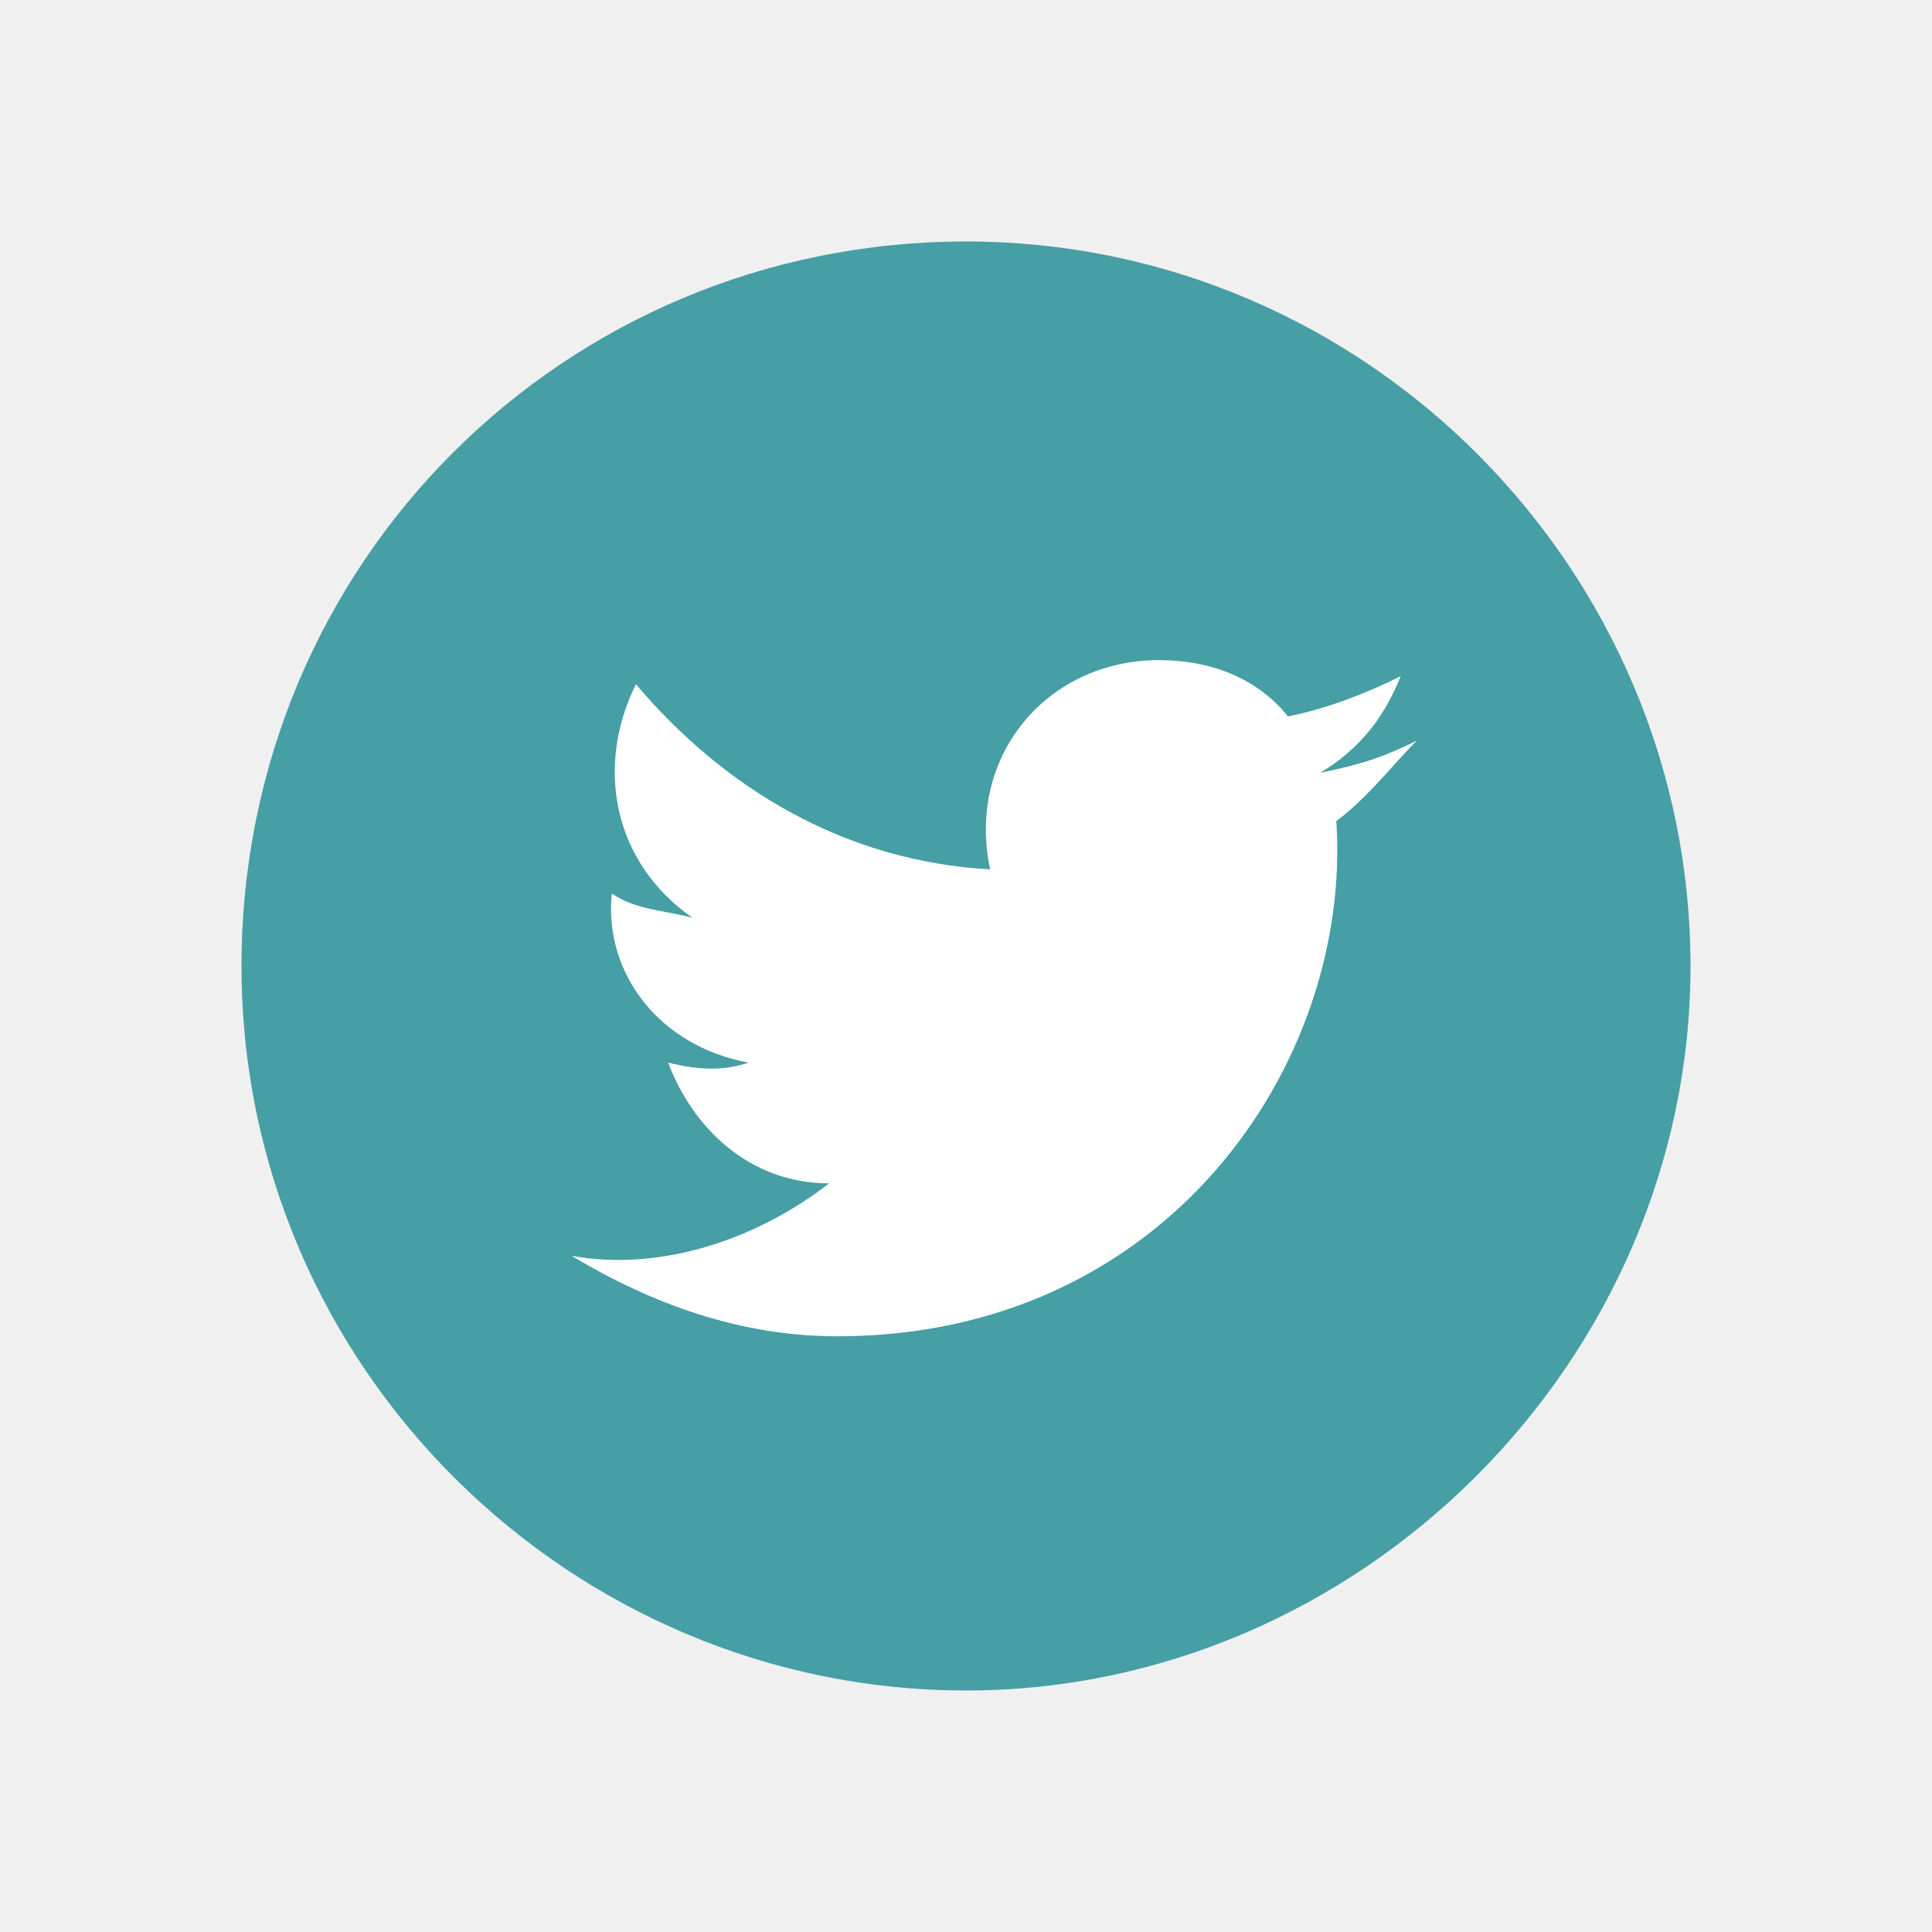
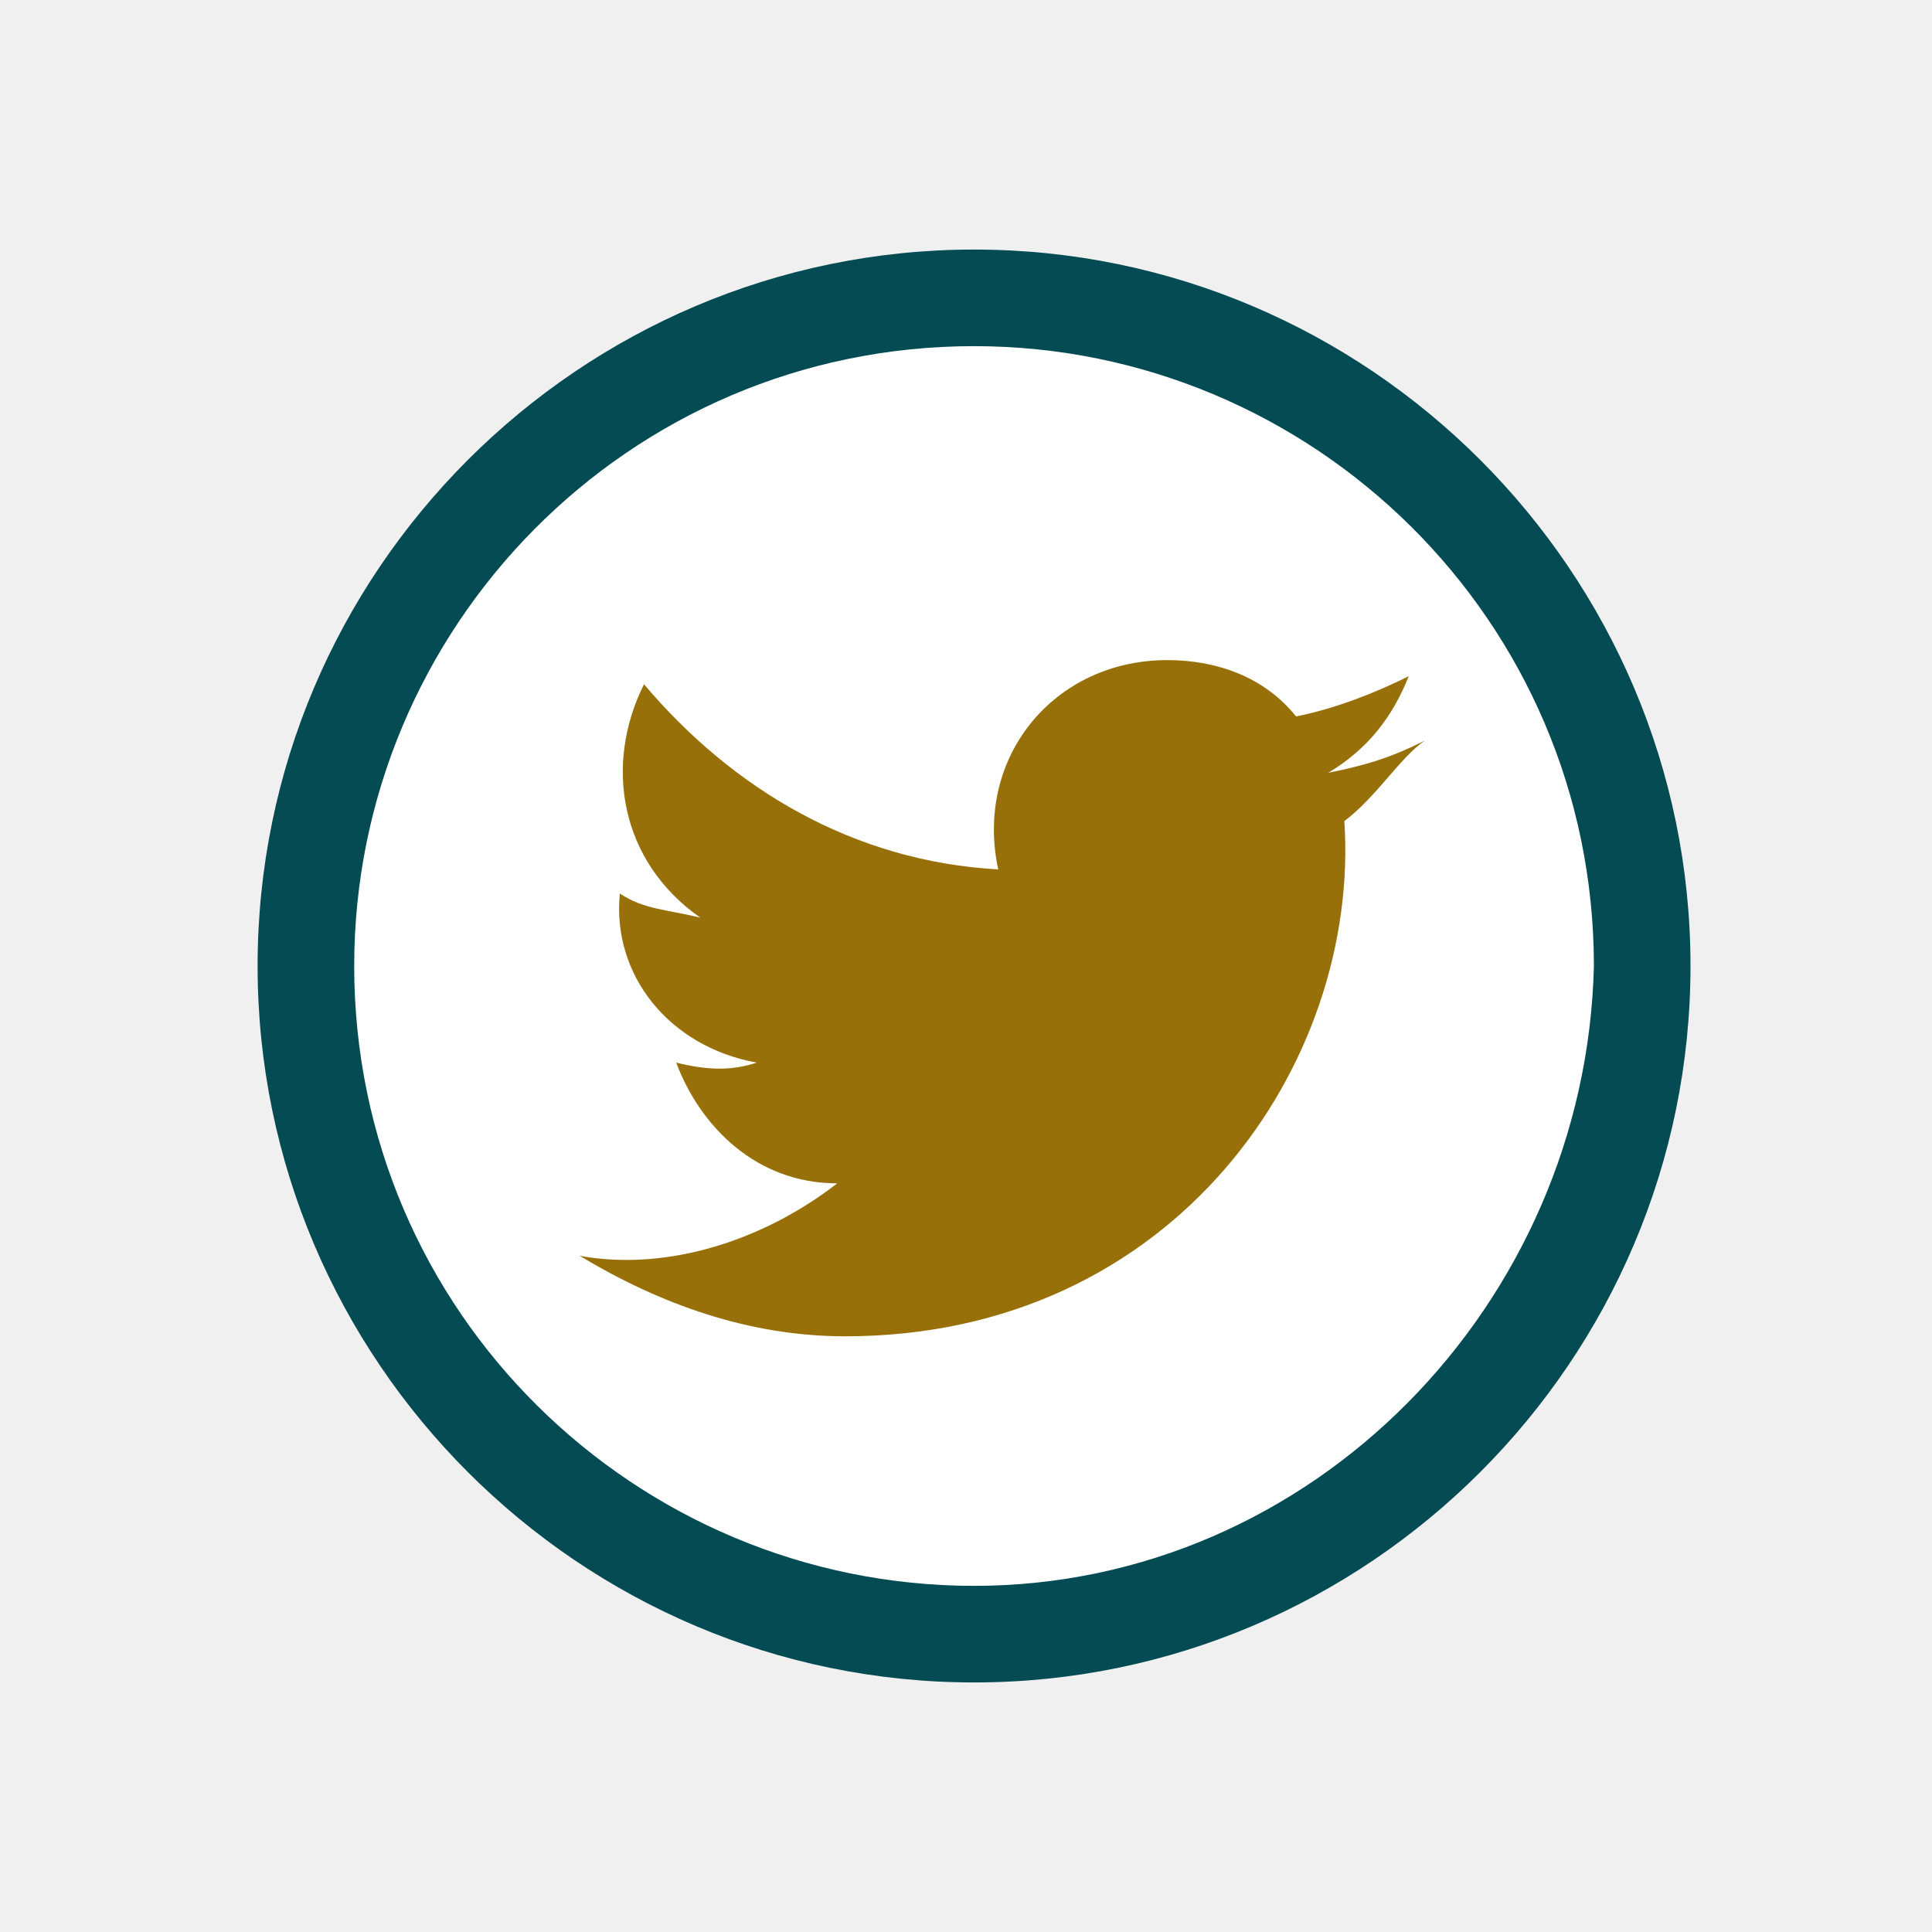
<svg xmlns="http://www.w3.org/2000/svg" version="1.1" id="Capa_1" x="0px" y="0px" viewBox="0 0 24 24" style="enable-background:new 0 0 24 24;" xml:space="preserve">
  <style type="text/css">
	.st0{fill:#FFFFFF;}
- 	.st1{fill:#459FA5;}
+ 	.st1{fill:#035C67;}
+ 	.st2{fill:#987009;}
+ 	.st3{fill:#054B54;}
</style>
-   <rect x="6.3" y="6.8" class="st0" width="11.9" height="10.4" />
-   <path class="st1" d="M12,3c-5,0-9,4-9,9s4.1,9,9,9s9-4.1,9-9S17,3,12,3z M16.6,10.2c0.2,3-2.1,6.4-6.2,6.4c-1.2,0-2.3-0.4-3.3-1  c1.1,0.2,2.3-0.2,3.2-0.9c-1,0-1.7-0.7-2-1.5c0.4,0.1,0.7,0.1,1,0c-1.1-0.2-1.8-1.1-1.7-2.1c0.3,0.2,0.6,0.2,1,0.3  c-1-0.7-1.2-1.9-0.7-2.9c1.1,1.3,2.6,2.2,4.4,2.3C12,9.4,13,8.2,14.4,8.2c0.6,0,1.2,0.2,1.6,0.7c0.5-0.1,1-0.3,1.4-0.5  c-0.2,0.5-0.5,0.9-1,1.2c0.5-0.1,0.8-0.2,1.2-0.4C17.3,9.5,17,9.9,16.6,10.2z" />
+   <circle class="st0" cx="-17.3" cy="12" r="8.2" />
+   <circle class="st0" cx="12" cy="12" r="8.2" />
+   <path class="st0" d="M-23.3,6.8v10.4h11.9V6.8H-23.3z M-13,10.2c0.2,3-2.1,6.4-6.2,6.4c-1.2,0-2.3-0.4-3.3-1  c1.1,0.2,2.3-0.2,3.2-0.9c-1,0-1.7-0.7-2-1.5c0.4,0.1,0.7,0.1,1,0c-1.1-0.2-1.8-1.1-1.7-2.1c0.3,0.2,0.6,0.2,1,0.3  c-1-0.7-1.2-1.9-0.7-2.9c1.1,1.3,2.6,2.2,4.4,2.3c-0.3-1.4,0.7-2.6,2.1-2.6c0.6,0,1.2,0.2,1.6,0.7c0.5-0.1,1-0.3,1.4-0.5  c-0.2,0.5-0.5,0.9-1,1.2c0.5-0.1,0.8-0.2,1.2-0.4C-12.3,9.5-12.6,9.9-13,10.2z" />
+   <path class="st1" d="M-17.6,3c-5,0-9,4-9,9s4.1,9,9,9s9-4.1,9-9S-12.6,3-17.6,3z M-13,10.2c0.2,3-2.1,6.4-6.2,6.4  c-1.2,0-2.3-0.4-3.3-1c1.1,0.2,2.3-0.2,3.2-0.9c-1,0-1.7-0.7-2-1.5c0.4,0.1,0.7,0.1,1,0c-1.1-0.2-1.8-1.1-1.7-2.1  c0.3,0.2,0.6,0.2,1,0.3c-1-0.7-1.2-1.9-0.7-2.9c1.1,1.3,2.6,2.2,4.4,2.3c-0.3-1.4,0.7-2.6,2.1-2.6c0.6,0,1.2,0.2,1.6,0.7  c0.5-0.1,1-0.3,1.4-0.5c-0.2,0.5-0.5,0.9-1,1.2c0.5-0.1,0.8-0.2,1.2-0.4C-12.3,9.5-12.6,9.9-13,10.2z" />
+   <path class="st2" d="M16.7,10.2c0.2,3-2.1,6.4-6.2,6.4c-1.2,0-2.3-0.4-3.3-1c1.1,0.2,2.3-0.2,3.2-0.9c-1,0-1.7-0.7-2-1.5  c0.4,0.1,0.7,0.1,1,0c-1.1-0.2-1.8-1.1-1.7-2.1c0.3,0.2,0.6,0.2,1,0.3c-1-0.7-1.2-1.9-0.7-2.9c1.1,1.3,2.6,2.2,4.4,2.3  c-0.3-1.4,0.7-2.6,2.1-2.6c0.6,0,1.2,0.2,1.6,0.7c0.5-0.1,1-0.3,1.4-0.5c-0.2,0.5-0.5,0.9-1,1.2c0.5-0.1,0.8-0.2,1.2-0.4  C17.4,9.4,17.1,9.9,16.7,10.2z" />
+   <path class="st3" d="M12.1,3.1c-4.9,0-8.9,4-8.9,8.9c0,4.9,4,8.9,8.9,8.9s8.9-4,8.9-8.9C21,7.1,17,3.1,12.1,3.1z M12.1,19.7  c-4.2,0-7.7-3.4-7.7-7.7c0-4.2,3.4-7.7,7.7-7.7c4.2,0,7.7,3.4,7.7,7.7C19.7,16.2,16.3,19.7,12.1,19.7z" />
</svg>
